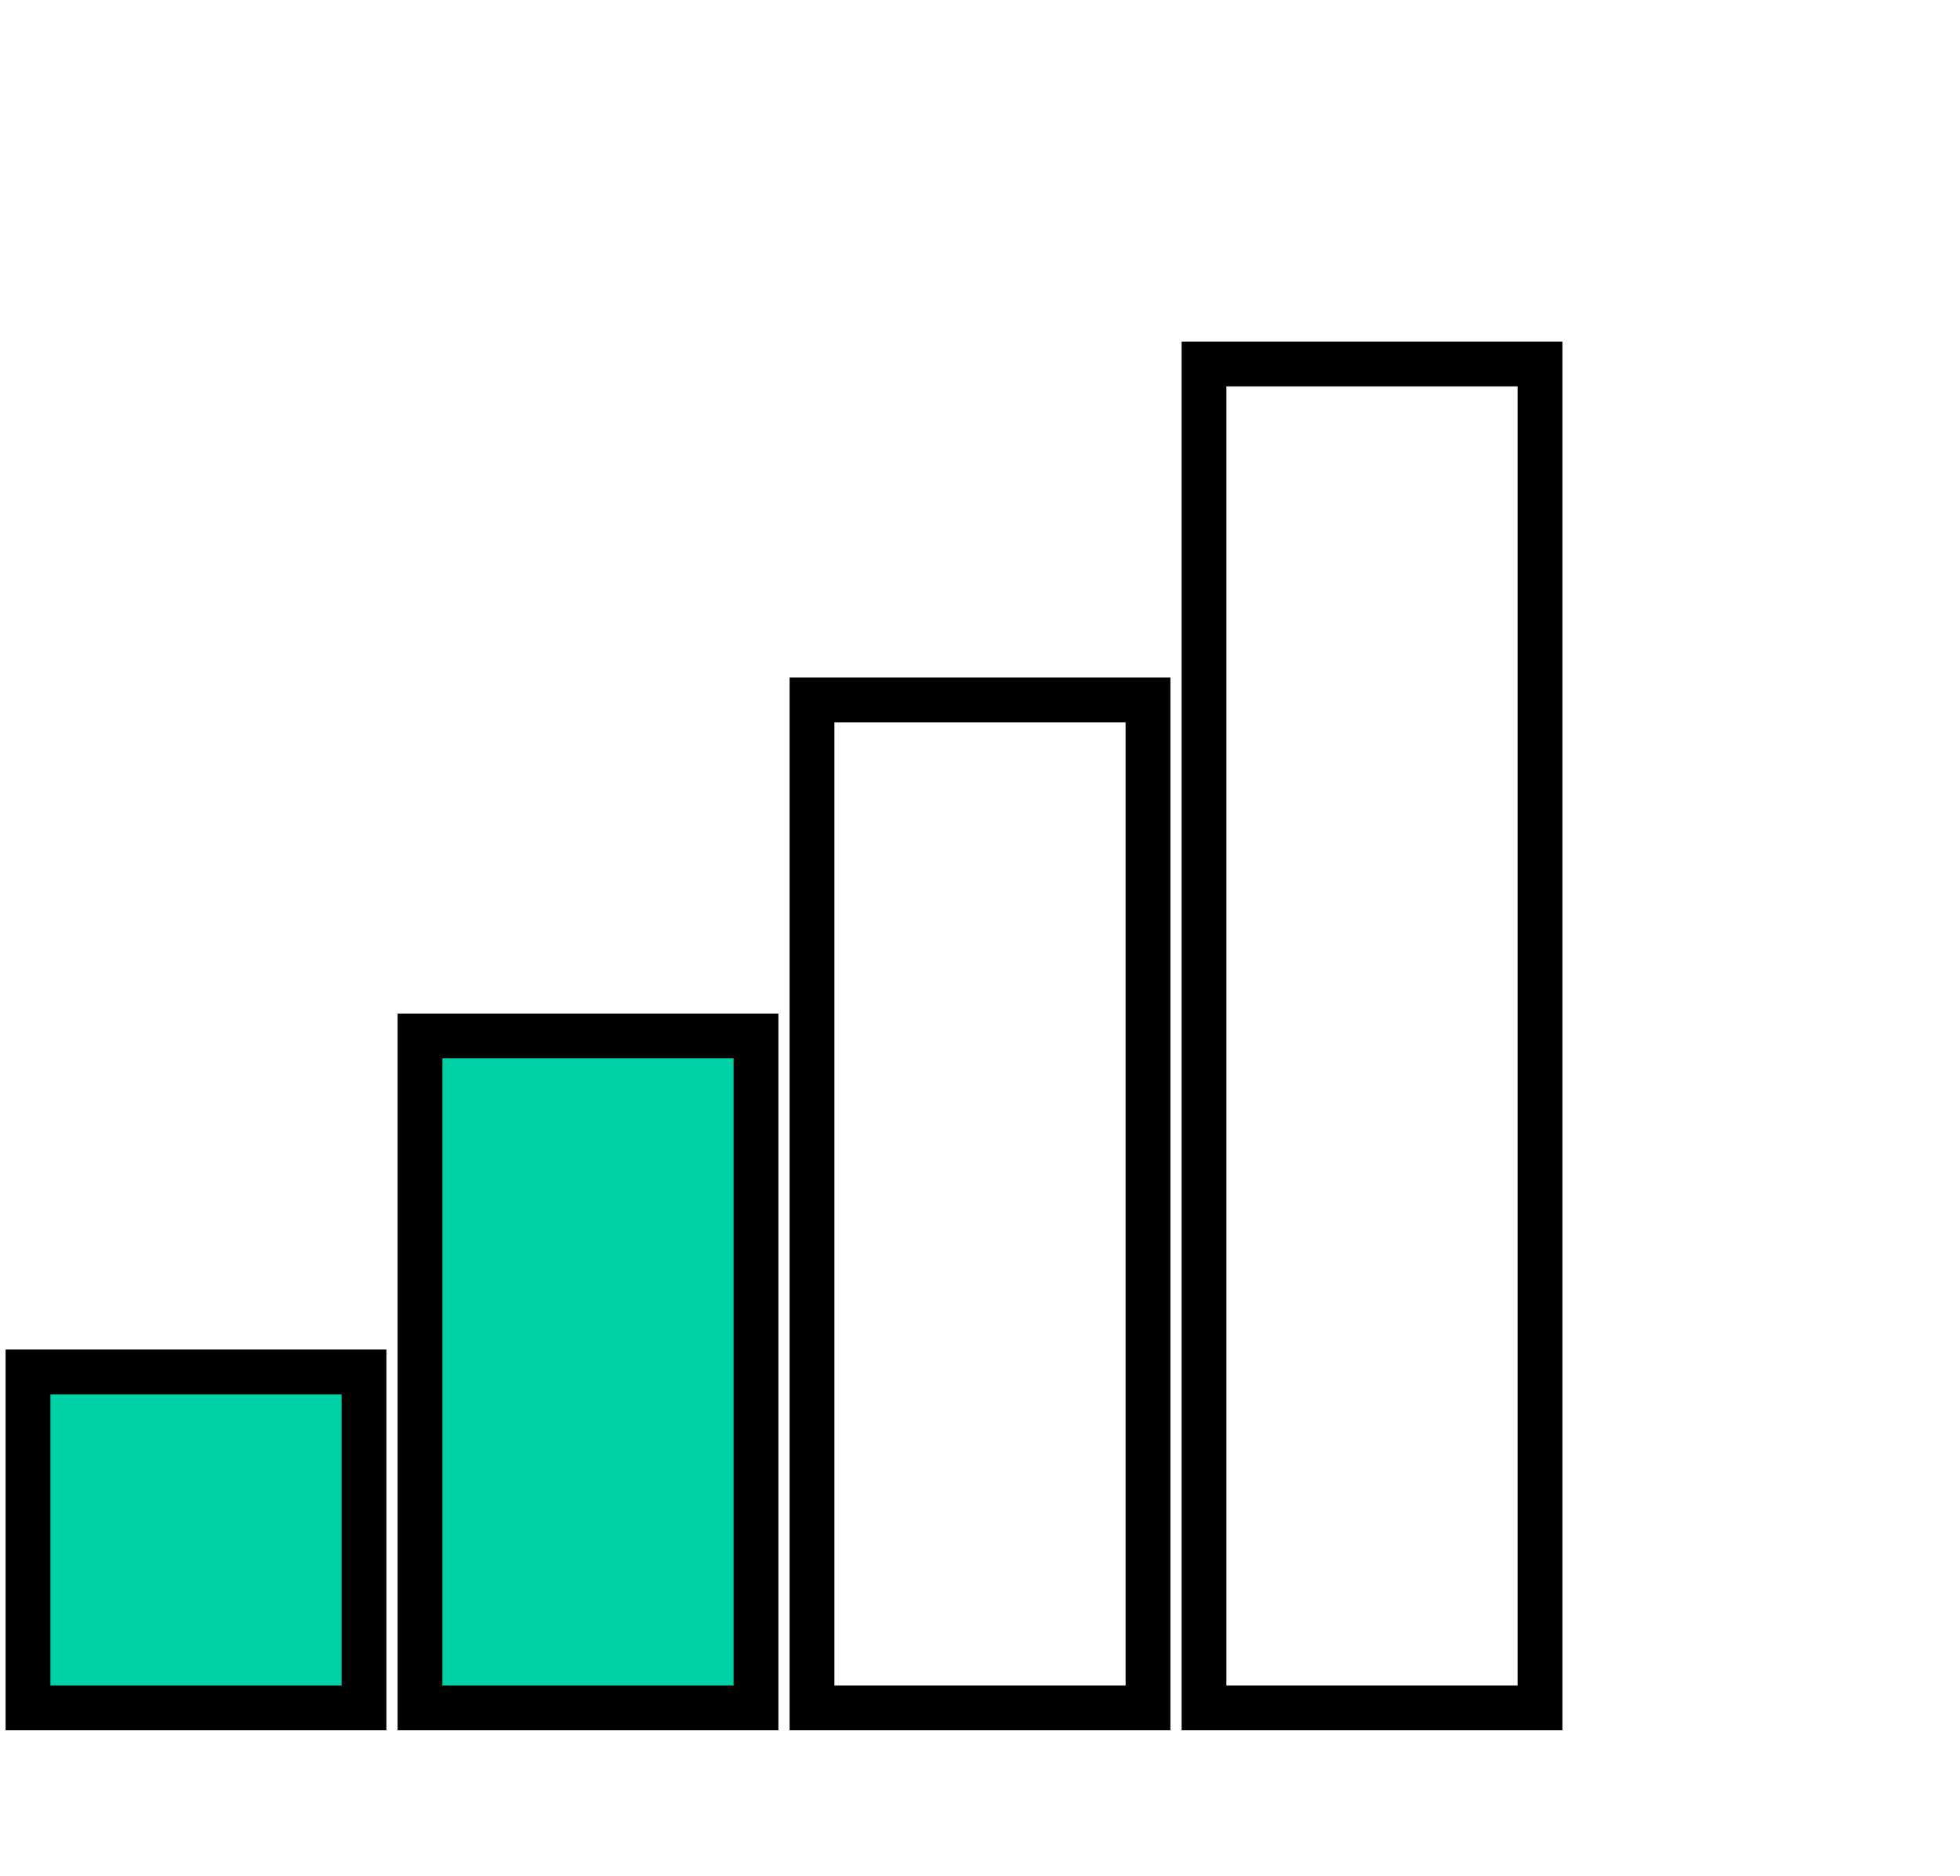
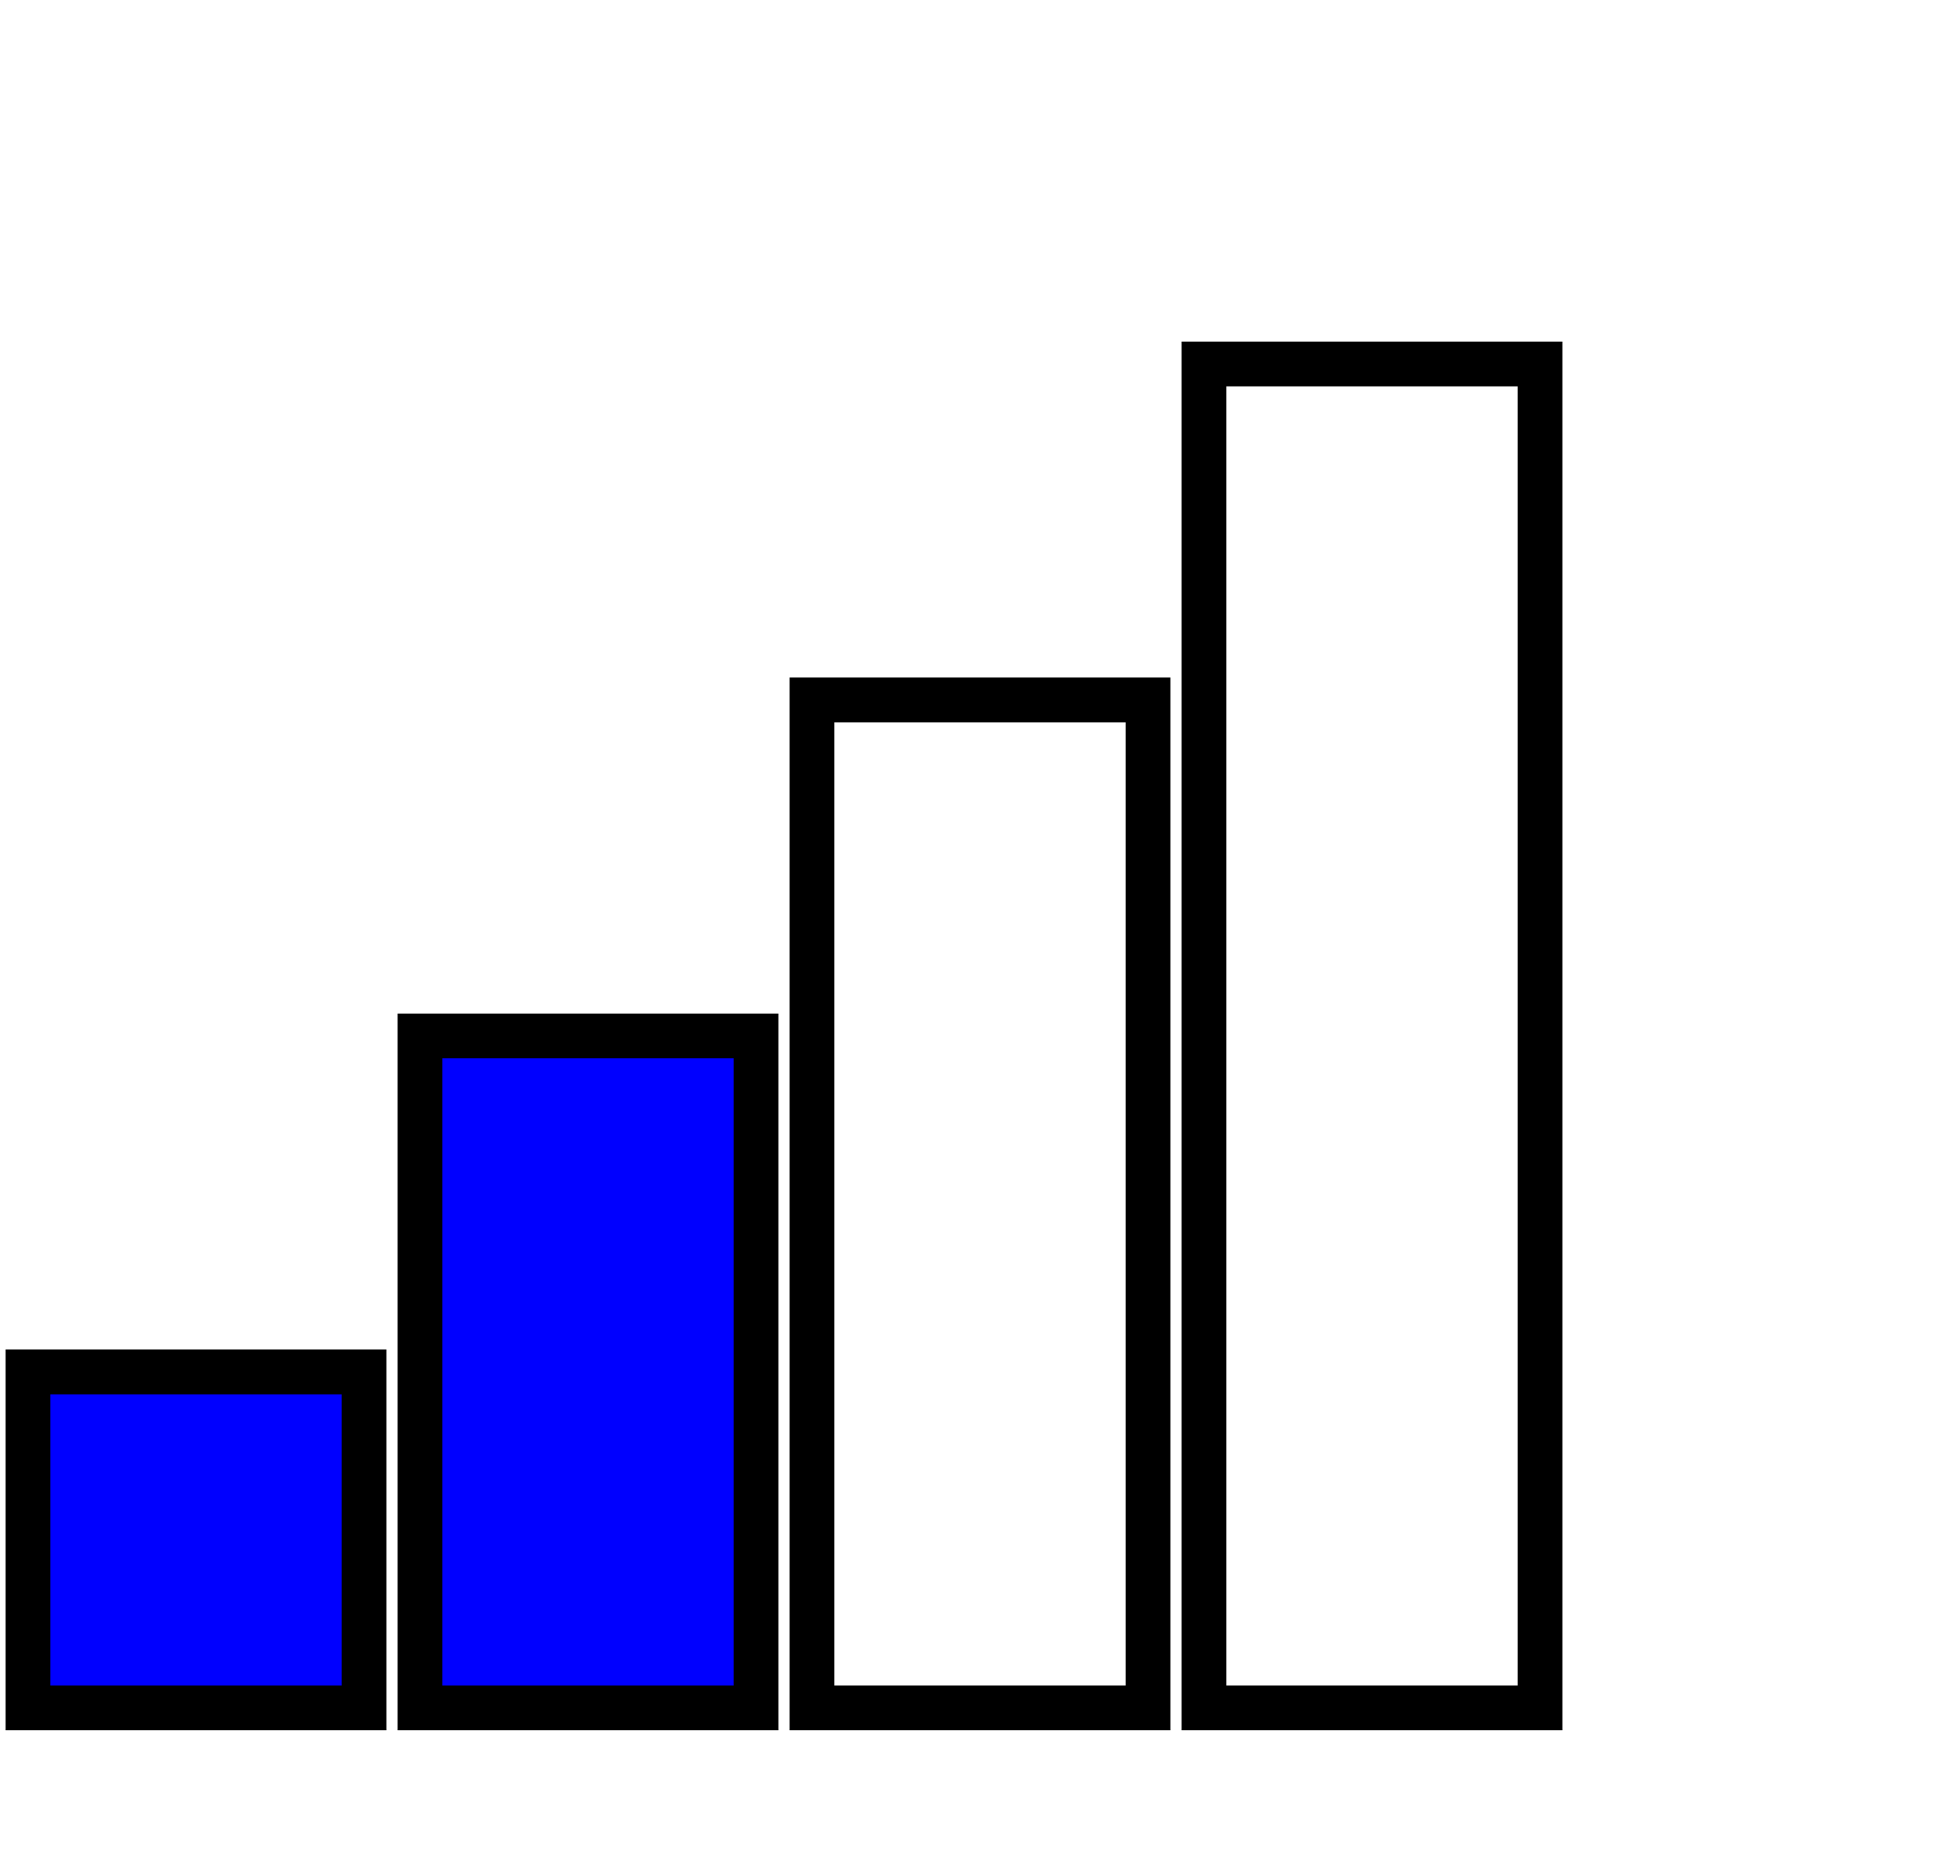
<svg xmlns="http://www.w3.org/2000/svg" version="1.1" width="350" height="335">
  <g>
-     <rect width="60" height="60" x="5" y="245" style="fill:#00d1a7;stroke:#000000;stroke-width:8" />
-     <rect width="60" height="120" x="75" y="185" style="fill:#00d1a7;stroke:#000000;stroke-width:8" />
+     <rect width="60" height="60" x="5" y="245" style="fill:#0000ff;stroke:#000000;stroke-width:8" />
+     <rect width="60" height="120" x="75" y="185" style="fill:#0000ff;stroke:#000000;stroke-width:8" />
    <rect width="60" height="180" x="145" y="125" style="fill:none;stroke:#000000;stroke-width:8" />
    <rect width="60" height="240" x="215" y="65" style="fill:none;stroke:#000000;stroke-width:8" />
  </g>
</svg>
